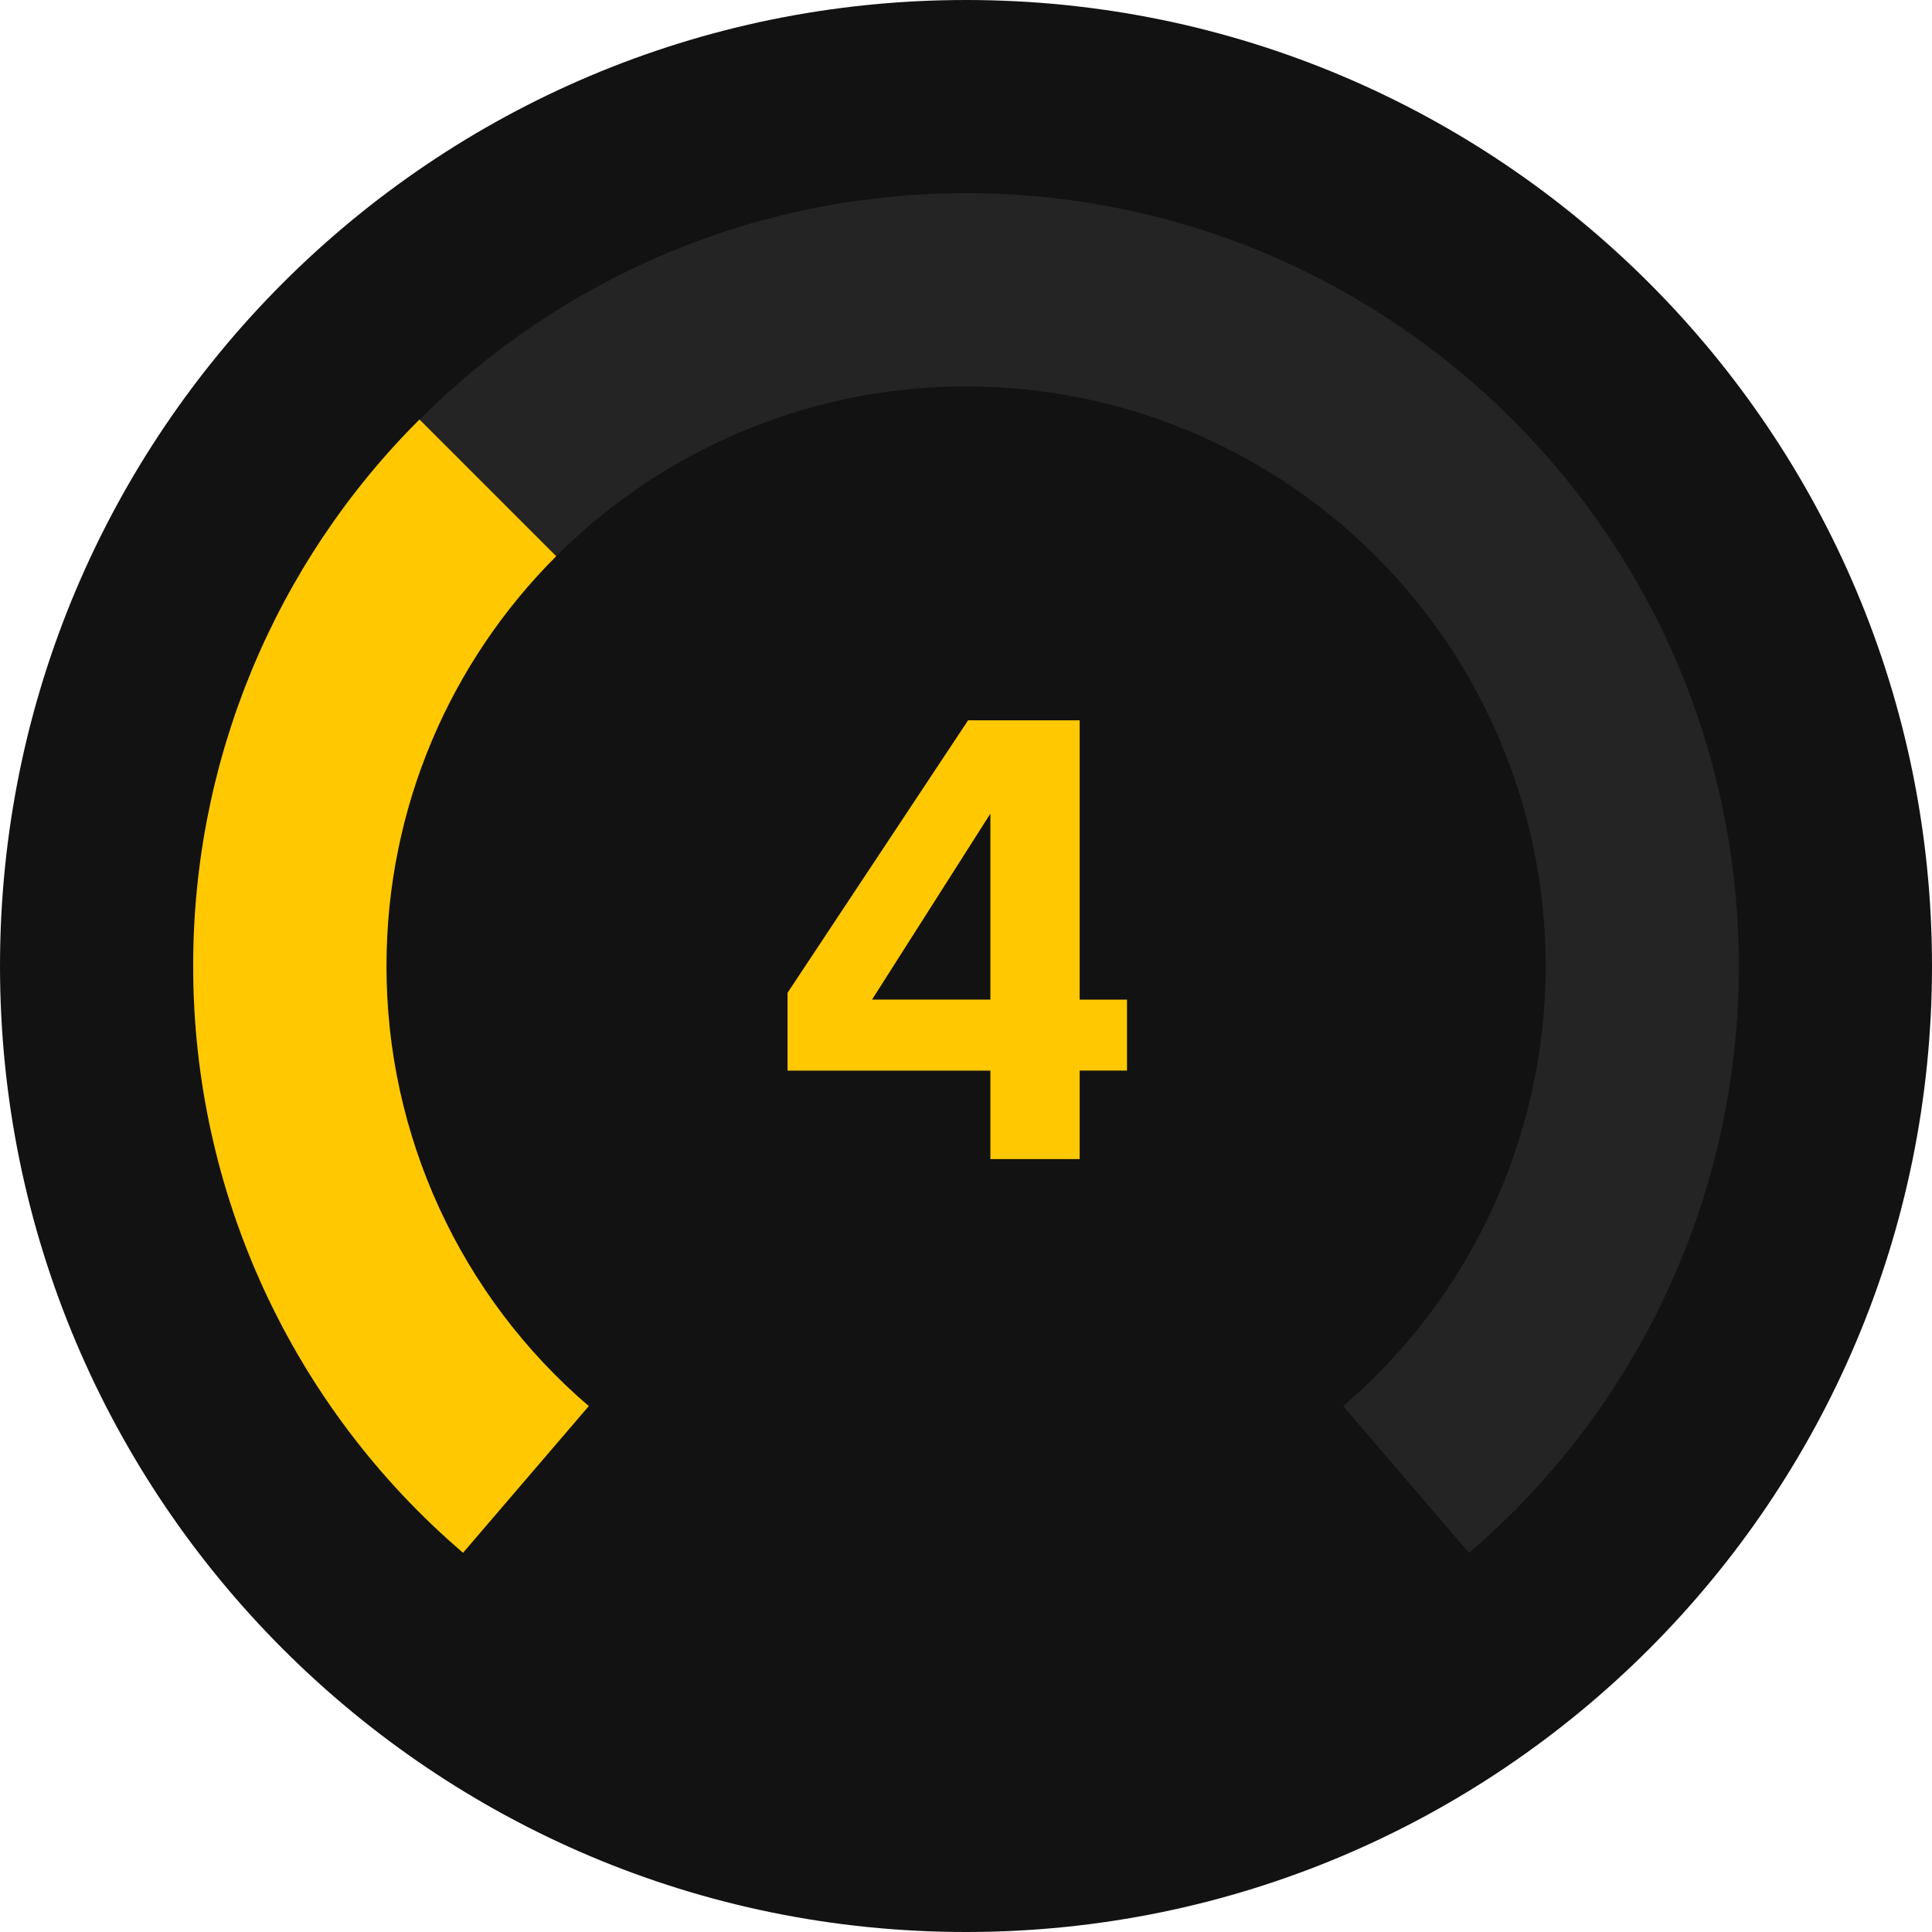
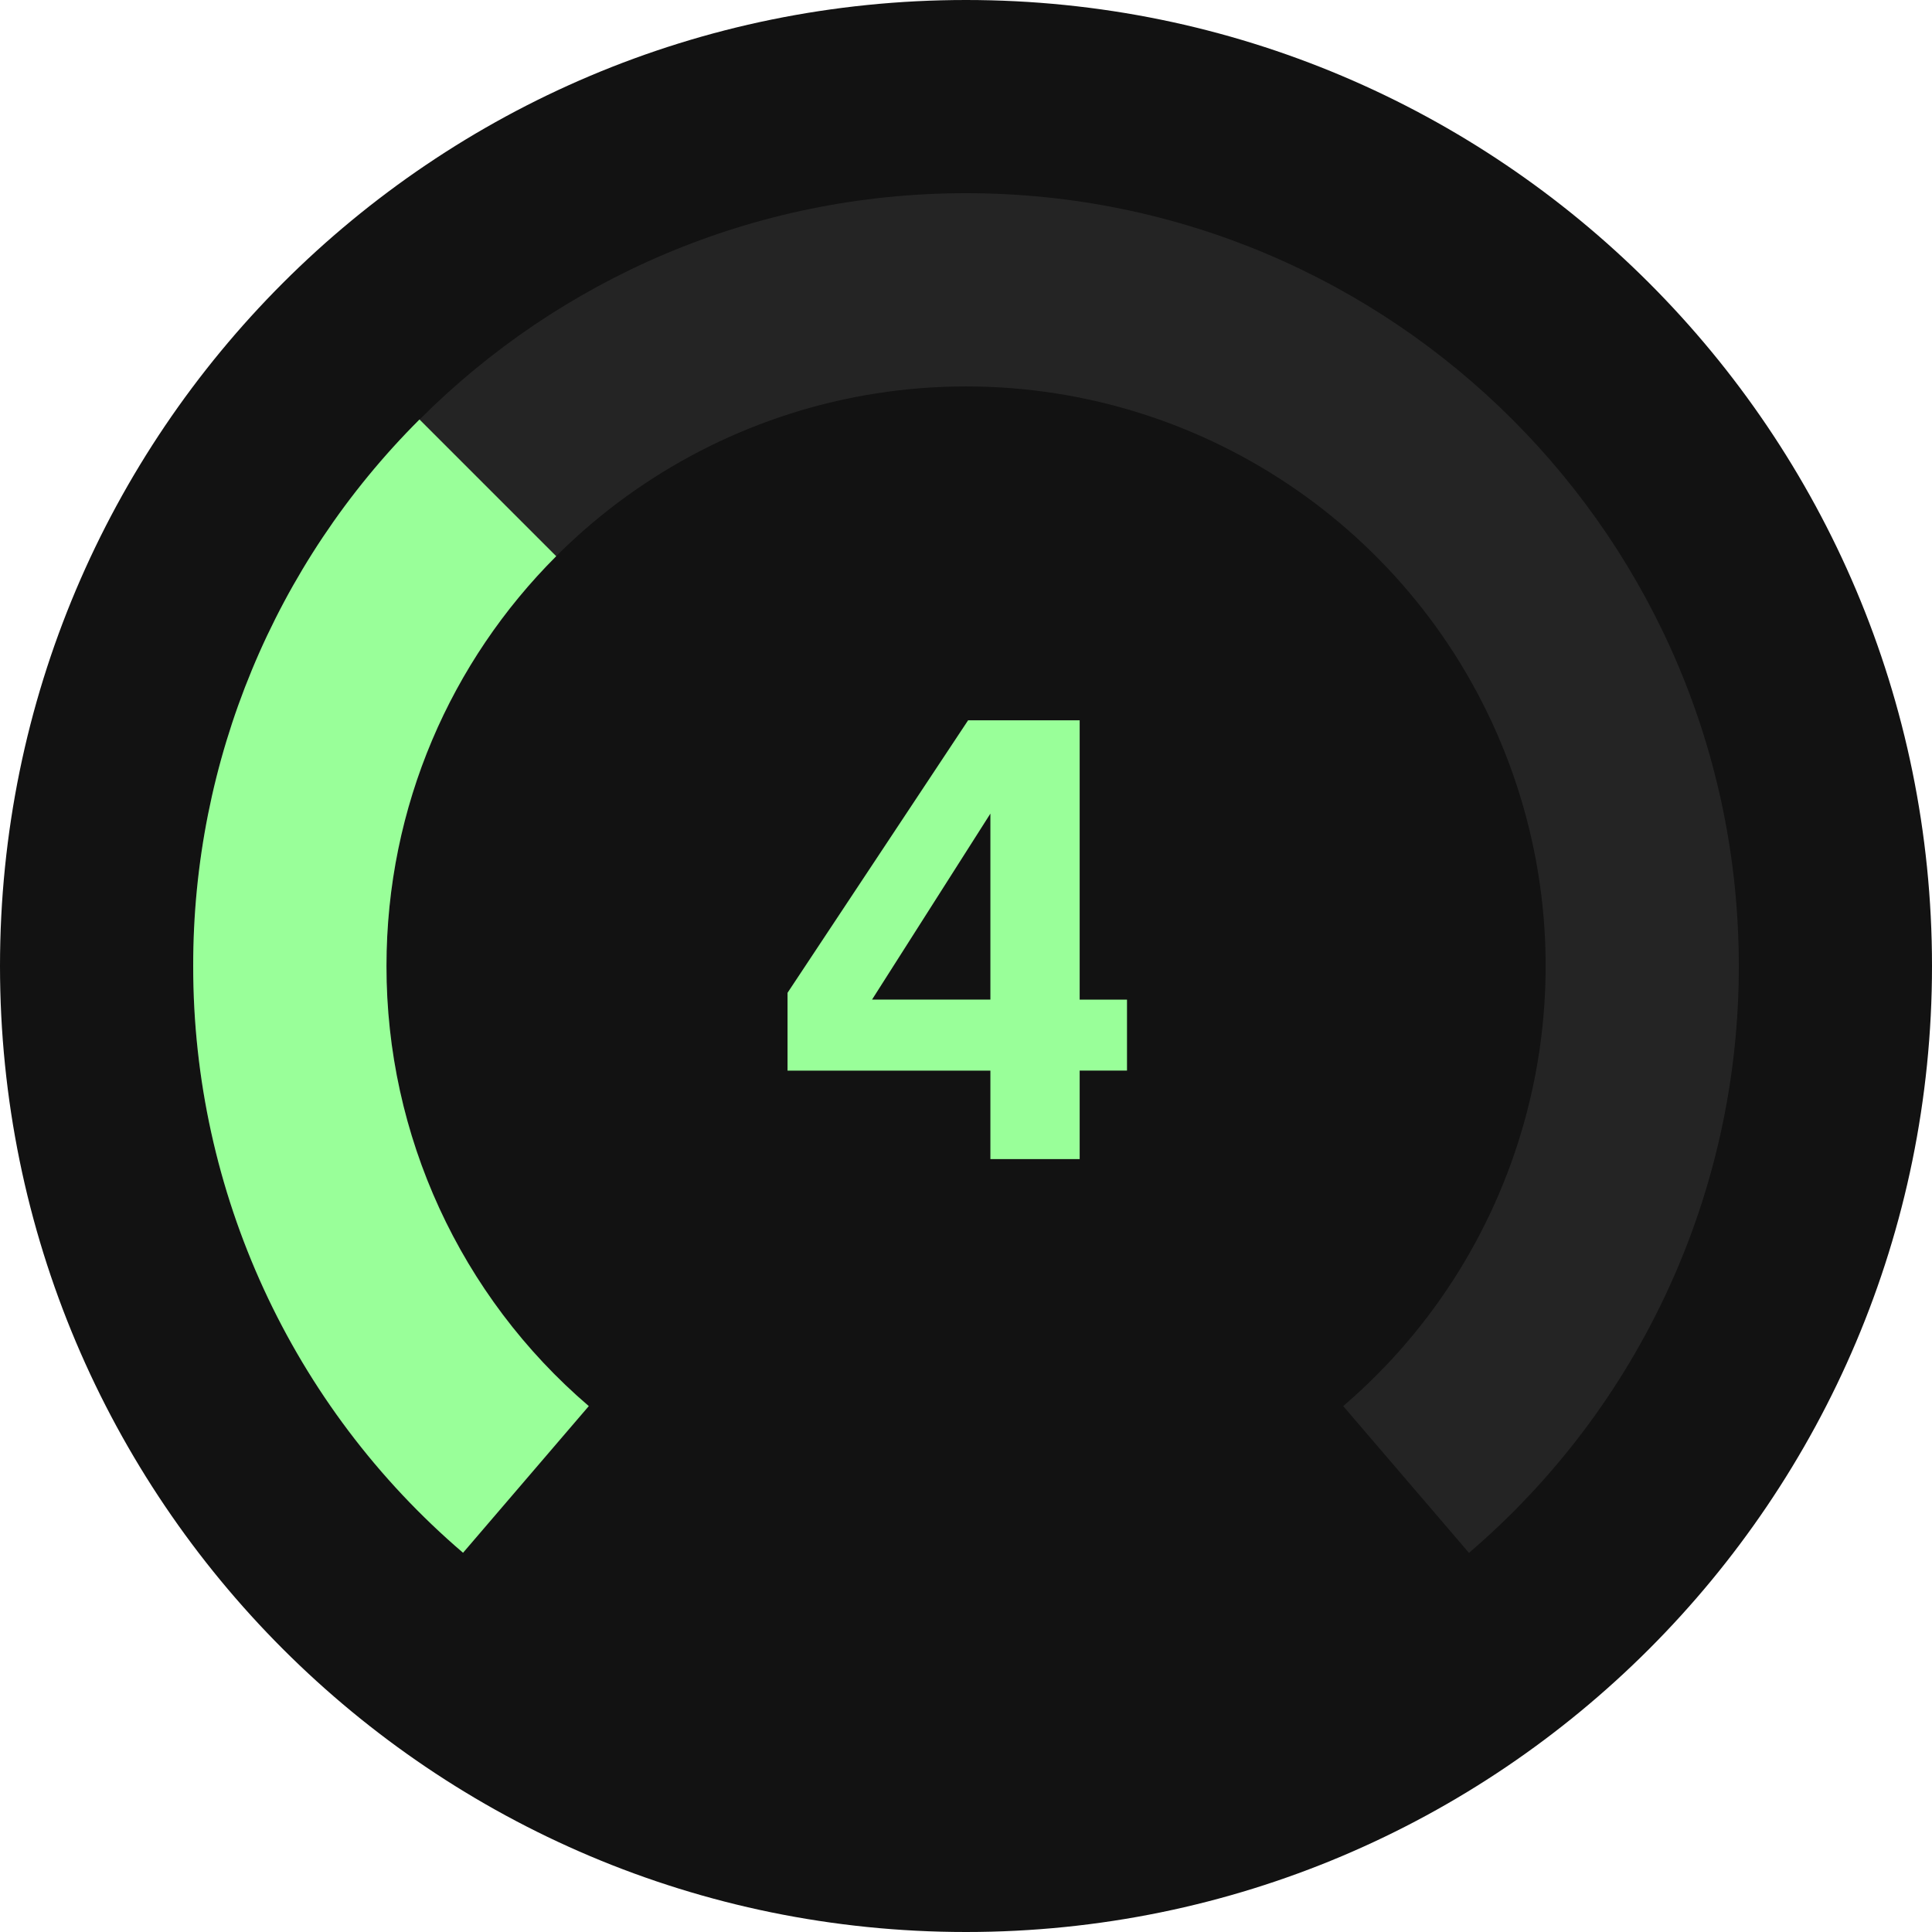
<svg xmlns="http://www.w3.org/2000/svg" viewBox="0 0 24 24" fill="none" class="SkillIcon__StyledSvg-sc-8e30cda2-0 ewrZjP" size="3">
  <circle cx="12" cy="12" r="12" fill="#121212" />
  <path fill-rule="evenodd" clip-rule="evenodd" d="M16.686 17.467a7.2 7.2 0 1 0-9.371 0l-1.563 1.822A9.58 9.58 0 0 1 2.4 12 9.6 9.6 0 0 1 12 2.4a9.6 9.6 0 0 1 9.6 9.6 9.58 9.58 0 0 1-3.352 7.29l-1.562-1.823z" fill="#CDCDCD" fill-opacity=".1" />
-   <path fill-rule="evenodd" clip-rule="evenodd" d="M6.91 6.91L5.211 5.211A9.57 9.57 0 0 0 2.4 12a9.58 9.58 0 0 0 3.352 7.289l1.562-1.822A7.184 7.184 0 0 1 4.801 12c0-1.988.805-3.788 2.108-5.09z" fill="#FFC800" />
-   <path d="M12.303 13.3h-2.52v-.967l2.243-3.385h1.386v3.47H14v.881h-.588v1.1h-1.109v-1.1zm0-.883v-2.31l-1.47 2.31h1.47z" fill="#FFC800" />
+   <path fill-rule="evenodd" clip-rule="evenodd" d="M6.91 6.91L5.211 5.211A9.57 9.57 0 0 0 2.4 12a9.58 9.58 0 0 0 3.352 7.289l1.562-1.822A7.184 7.184 0 0 1 4.801 12c0-1.988.805-3.788 2.108-5.09z" fill="#99FF99" />
+   <path d="M12.303 13.3h-2.52v-.967l2.243-3.385h1.386v3.47H14v.881h-.588v1.1h-1.109v-1.1zm0-.883v-2.31l-1.47 2.31h1.47z" fill="#99FF99" />
</svg>
